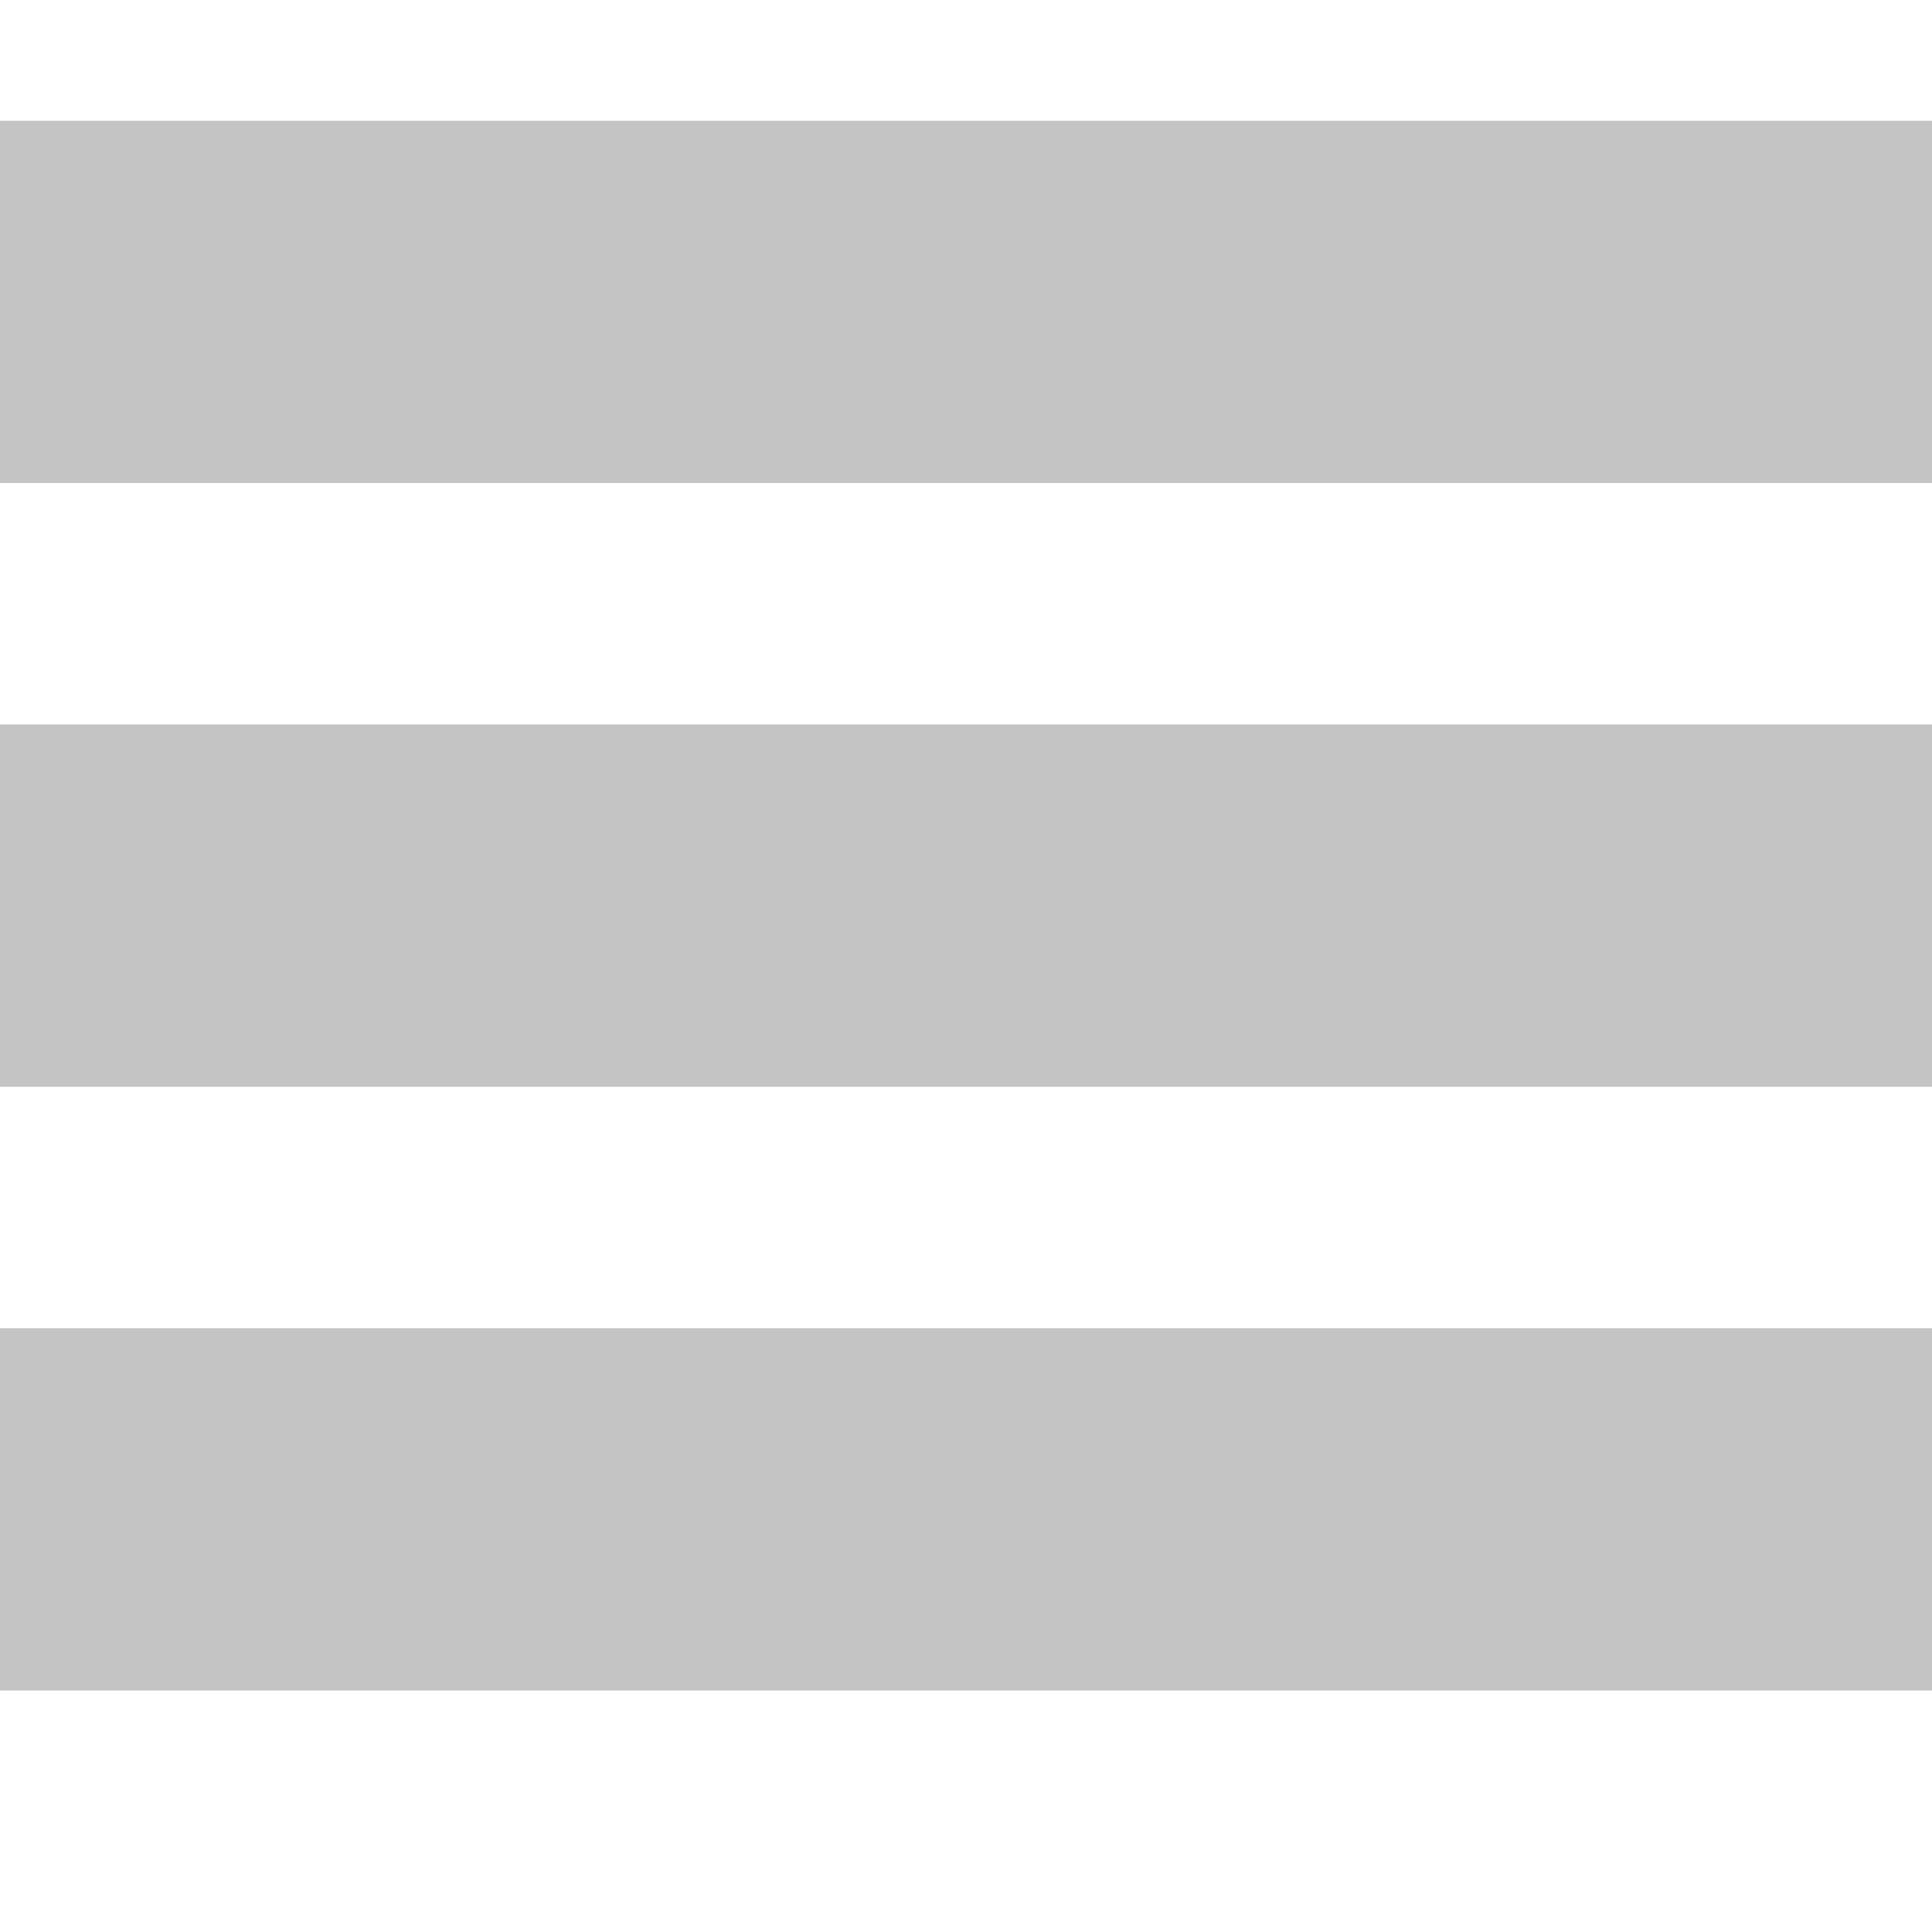
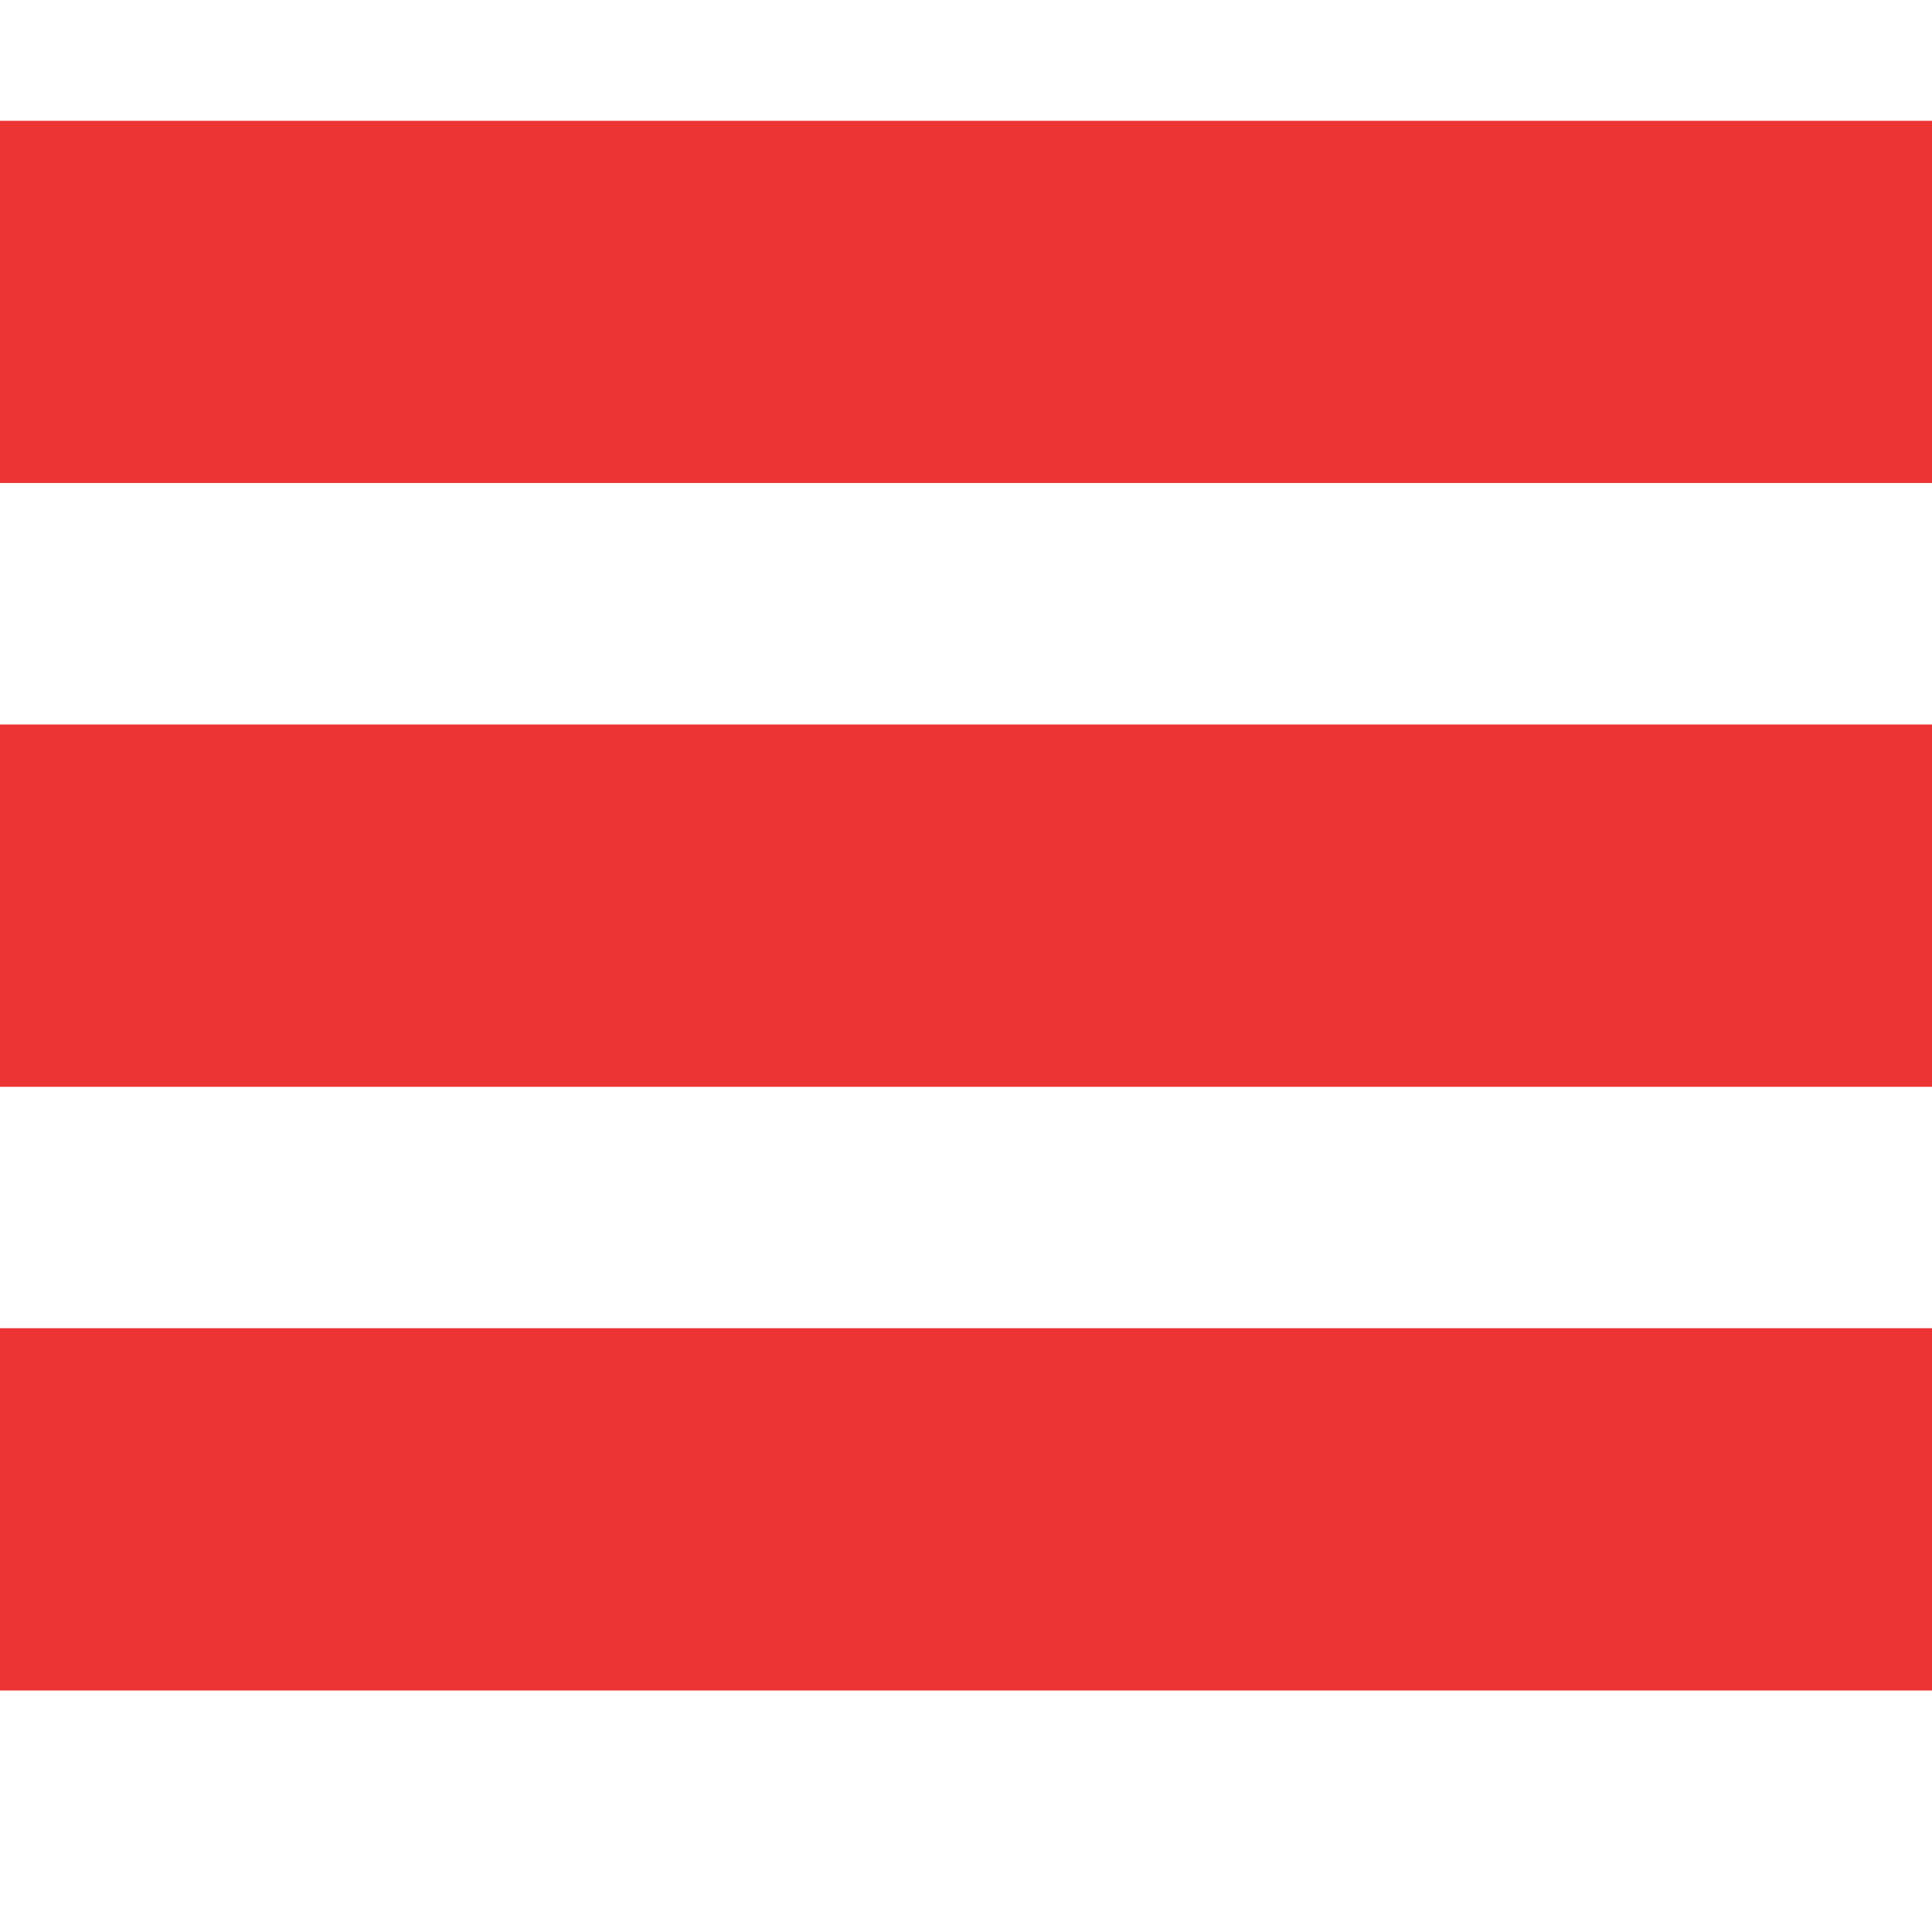
<svg xmlns="http://www.w3.org/2000/svg" width="19" height="19" viewBox="0 0 19 19" fill="none">
-   <path d="M0 1.188H19V4.75H0V1.188Z" fill="#C4C4C4" />
-   <path d="M0 7.125H19V10.688H0V7.125Z" fill="#C4C4C4" />
-   <path d="M0 13.062H19V16.625H0V13.062Z" fill="#C4C4C4" />
+   <path d="M0 1.188H19V4.75H0V1.188Z" fill="#ED3434" />
+   <path d="M0 7.125H19V10.688H0V7.125Z" fill="#ED3434" />
+   <path d="M0 13.062H19V16.625H0V13.062Z" fill="#ED3434" />
</svg>
